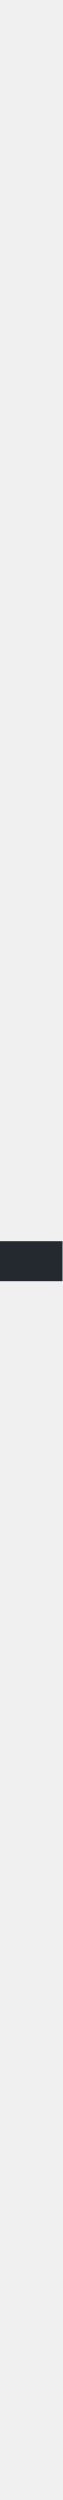
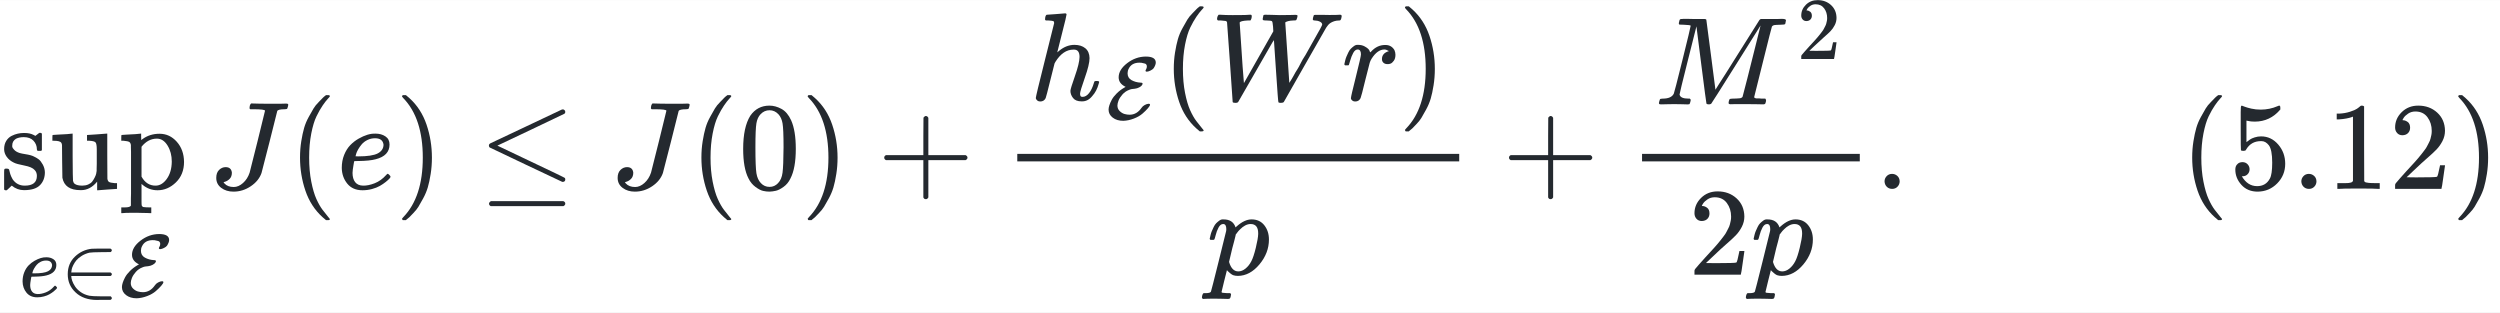
- <svg xmlns="http://www.w3.org/2000/svg" style="vertical-align: -2.26ex; min-width: 49.741ex;" width="1px" height="40px" role="img" focusable="false">
-   <rect x="7636.8" y="-1498.9" width="1" height="2497.7" fill="#ffffff" />
-   <g stroke="#24292f" fill="#24292f" stroke-width="0" transform="scale(0.0181,-0.0181) translate(0, -1498.9)">
+ <svg xmlns="http://www.w3.org/2000/svg" style="vertical-align: -2.235ex;" width="320px" height="40px" role="img" focusable="false" viewBox="0 -1509.9 19996.2 2497.7">
+   <rect x="0" y="-1509.9" width="19996.2" height="2497.7" fill="#ffffff" />
+   <g stroke="#24292f" fill="#24292f" stroke-width="0" transform="scale(1,-1)">
    <g data-mml-node="math">
-       <g data-mml-node="mtable" transform="translate(3356,0) translate(-3356,0)">
-         <g transform="translate(0 1498.9) matrix(1 0 0 -1 0 0) scale(55.25)">
-           <svg data-table="true" preserveAspectRatio="xMidYMid" viewBox="7636.8 -1498.9 1 2497.7">
-             <g transform="matrix(1 0 0 -1 0 0)">
-               <g data-mml-node="mlabeledtr" transform="translate(0,-11.1)">
-                 <g data-mml-node="mtd">
-                   <g data-mml-node="munder">
-                     <g data-mml-node="mo">
-                       <path data-c="73" d="M295 316Q295 356 268 385T190 414Q154 414 128 401Q98 382 98 349Q97 344 98 336T114 312T157 287Q175 282 201 278T245 269T277 256Q294 248 310 236T342 195T359 133Q359 71 321 31T198 -10H190Q138 -10 94 26L86 19L77 10Q71 4 65 -1L54 -11H46H42Q39 -11 33 -5V74V132Q33 153 35 157T45 162H54Q66 162 70 158T75 146T82 119T101 77Q136 26 198 26Q295 26 295 104Q295 133 277 151Q257 175 194 187T111 210Q75 227 54 256T33 318Q33 357 50 384T93 424T143 442T187 447H198Q238 447 268 432L283 424L292 431Q302 440 314 448H322H326Q329 448 335 442V310L329 304H301Q295 310 295 316Z" />
-                       <path data-c="75" d="M383 58Q327 -10 256 -10H249Q124 -10 105 89Q104 96 103 226Q102 335 102 348T96 369Q86 385 36 385H25V408Q25 431 27 431L38 432Q48 433 67 434T105 436Q122 437 142 438T172 441T184 442H187V261Q188 77 190 64Q193 49 204 40Q224 26 264 26Q290 26 311 35T343 58T363 90T375 120T379 144Q379 145 379 161T380 201T380 248V315Q380 361 370 372T320 385H302V431Q304 431 378 436T457 442H464V264Q464 84 465 81Q468 61 479 55T524 46H542V0Q540 0 467 -5T390 -11H383V58Z" transform="translate(394,0)" />
-                       <path data-c="70" d="M36 -148H50Q89 -148 97 -134V-126Q97 -119 97 -107T97 -77T98 -38T98 6T98 55T98 106Q98 140 98 177T98 243T98 296T97 335T97 351Q94 370 83 376T38 385H20V408Q20 431 22 431L32 432Q42 433 61 434T98 436Q115 437 135 438T165 441T176 442H179V416L180 390L188 397Q247 441 326 441Q407 441 464 377T522 216Q522 115 457 52T310 -11Q242 -11 190 33L182 40V-45V-101Q182 -128 184 -134T195 -145Q216 -148 244 -148H260V-194H252L228 -193Q205 -192 178 -192T140 -191Q37 -191 28 -194H20V-148H36ZM424 218Q424 292 390 347T305 402Q234 402 182 337V98Q222 26 294 26Q345 26 384 80T424 218Z" transform="translate(950,0)" />
-                     </g>
-                     <g data-mml-node="TeXAtom" transform="translate(153,-859.5) scale(0.707)" data-mjx-texclass="ORD">
-                       <g data-mml-node="mi">
-                         <path data-c="1D452" d="M39 168Q39 225 58 272T107 350T174 402T244 433T307 442H310Q355 442 388 420T421 355Q421 265 310 237Q261 224 176 223Q139 223 138 221Q138 219 132 186T125 128Q125 81 146 54T209 26T302 45T394 111Q403 121 406 121Q410 121 419 112T429 98T420 82T390 55T344 24T281 -1T205 -11Q126 -11 83 42T39 168ZM373 353Q367 405 305 405Q272 405 244 391T199 357T170 316T154 280T149 261Q149 260 169 260Q282 260 327 284T373 353Z" />
-                       </g>
-                       <g data-mml-node="mo" transform="translate(466,0)">
-                         <path data-c="2208" d="M84 250Q84 372 166 450T360 539Q361 539 377 539T419 540T469 540H568Q583 532 583 520Q583 511 570 501L466 500Q355 499 329 494Q280 482 242 458T183 409T147 354T129 306T124 272V270H568Q583 262 583 250T568 230H124V228Q124 207 134 177T167 112T231 48T328 7Q355 1 466 0H570Q583 -10 583 -20Q583 -32 568 -40H471Q464 -40 446 -40T417 -41Q262 -41 172 45Q84 127 84 250Z" />
-                       </g>
-                       <g data-mml-node="TeXAtom" data-mjx-texclass="ORD" transform="translate(1133,0)">
-                         <g data-mml-node="mi">
-                           <path data-c="45" d="M144 470Q144 556 240 630T451 705Q564 705 564 637Q564 611 540 573Q529 559 505 547T464 534Q448 534 448 545Q448 552 455 562Q463 577 463 591Q463 600 462 604T456 616T436 627T400 635Q396 635 390 635T380 636Q291 636 258 568Q245 544 245 516Q245 463 290 438T391 410Q415 410 415 398Q415 392 407 380T376 356T326 341Q288 340 260 327Q218 311 187 276T143 208T130 151Q130 113 156 88T211 55T268 47Q349 47 403 125Q415 144 439 157T483 171Q499 171 499 160Q499 148 475 120T413 59T315 3T197 -22Q124 -22 77 14T30 105Q30 126 39 154T66 216T122 288T209 354L223 362Q144 400 144 470Z" />
-                         </g>
-                       </g>
-                     </g>
-                   </g>
-                   <g data-mml-node="mi" transform="translate(1672.7,0)">
-                     <path data-c="1D43D" d="M447 625Q447 637 354 637H329Q323 642 323 645T325 664Q329 677 335 683H352Q393 681 498 681Q541 681 568 681T605 682T619 682Q633 682 633 672Q633 670 630 658Q626 642 623 640T604 637Q552 637 545 623Q541 610 483 376Q420 128 419 127Q397 64 333 21T195 -22Q137 -22 97 8T57 88Q57 130 80 152T132 174Q177 174 182 130Q182 98 164 80T123 56Q115 54 115 53T122 44Q148 15 197 15Q235 15 271 47T324 130Q328 142 387 380T447 625Z" />
-                   </g>
-                   <g data-mml-node="mo" transform="translate(2305.7,0)">
-                     <path data-c="28" d="M94 250Q94 319 104 381T127 488T164 576T202 643T244 695T277 729T302 750H315H319Q333 750 333 741Q333 738 316 720T275 667T226 581T184 443T167 250T184 58T225 -81T274 -167T316 -220T333 -241Q333 -250 318 -250H315H302L274 -226Q180 -141 137 -14T94 250Z" />
-                   </g>
-                   <g data-mml-node="mi" transform="translate(2694.7,0)">
-                     <path data-c="1D452" d="M39 168Q39 225 58 272T107 350T174 402T244 433T307 442H310Q355 442 388 420T421 355Q421 265 310 237Q261 224 176 223Q139 223 138 221Q138 219 132 186T125 128Q125 81 146 54T209 26T302 45T394 111Q403 121 406 121Q410 121 419 112T429 98T420 82T390 55T344 24T281 -1T205 -11Q126 -11 83 42T39 168ZM373 353Q367 405 305 405Q272 405 244 391T199 357T170 316T154 280T149 261Q149 260 169 260Q282 260 327 284T373 353Z" />
-                   </g>
-                   <g data-mml-node="mo" transform="translate(3160.7,0)">
-                     <path data-c="29" d="M60 749L64 750Q69 750 74 750H86L114 726Q208 641 251 514T294 250Q294 182 284 119T261 12T224 -76T186 -143T145 -194T113 -227T90 -246Q87 -249 86 -250H74Q66 -250 63 -250T58 -247T55 -238Q56 -237 66 -225Q221 -64 221 250T66 725Q56 737 55 738Q55 746 60 749Z" />
-                   </g>
-                   <g data-mml-node="mo" transform="translate(3827.4,0)">
-                     <path data-c="2264" d="M674 636Q682 636 688 630T694 615T687 601Q686 600 417 472L151 346L399 228Q687 92 691 87Q694 81 694 76Q694 58 676 56H670L382 192Q92 329 90 331Q83 336 83 348Q84 359 96 365Q104 369 382 500T665 634Q669 636 674 636ZM84 -118Q84 -108 99 -98H678Q694 -104 694 -118Q694 -130 679 -138H98Q84 -131 84 -118Z" />
-                   </g>
-                   <g data-mml-node="mi" transform="translate(4883.2,0)">
-                     <path data-c="1D43D" d="M447 625Q447 637 354 637H329Q323 642 323 645T325 664Q329 677 335 683H352Q393 681 498 681Q541 681 568 681T605 682T619 682Q633 682 633 672Q633 670 630 658Q626 642 623 640T604 637Q552 637 545 623Q541 610 483 376Q420 128 419 127Q397 64 333 21T195 -22Q137 -22 97 8T57 88Q57 130 80 152T132 174Q177 174 182 130Q182 98 164 80T123 56Q115 54 115 53T122 44Q148 15 197 15Q235 15 271 47T324 130Q328 142 387 380T447 625Z" />
-                   </g>
-                   <g data-mml-node="mo" transform="translate(5516.2,0)">
-                     <path data-c="28" d="M94 250Q94 319 104 381T127 488T164 576T202 643T244 695T277 729T302 750H315H319Q333 750 333 741Q333 738 316 720T275 667T226 581T184 443T167 250T184 58T225 -81T274 -167T316 -220T333 -241Q333 -250 318 -250H315H302L274 -226Q180 -141 137 -14T94 250Z" />
-                   </g>
-                   <g data-mml-node="mn" transform="translate(5905.2,0)">
-                     <path data-c="30" d="M96 585Q152 666 249 666Q297 666 345 640T423 548Q460 465 460 320Q460 165 417 83Q397 41 362 16T301 -15T250 -22Q224 -22 198 -16T137 16T82 83Q39 165 39 320Q39 494 96 585ZM321 597Q291 629 250 629Q208 629 178 597Q153 571 145 525T137 333Q137 175 145 125T181 46Q209 16 250 16Q290 16 318 46Q347 76 354 130T362 333Q362 478 354 524T321 597Z" />
-                   </g>
-                   <g data-mml-node="mo" transform="translate(6405.2,0)">
-                     <path data-c="29" d="M60 749L64 750Q69 750 74 750H86L114 726Q208 641 251 514T294 250Q294 182 284 119T261 12T224 -76T186 -143T145 -194T113 -227T90 -246Q87 -249 86 -250H74Q66 -250 63 -250T58 -247T55 -238Q56 -237 66 -225Q221 -64 221 250T66 725Q56 737 55 738Q55 746 60 749Z" />
-                   </g>
-                   <g data-mml-node="mo" transform="translate(7016.4,0)">
-                     <path data-c="2B" d="M56 237T56 250T70 270H369V420L370 570Q380 583 389 583Q402 583 409 568V270H707Q722 262 722 250T707 230H409V-68Q401 -82 391 -82H389H387Q375 -82 369 -68V230H70Q56 237 56 250Z" />
-                   </g>
-                   <g data-mml-node="mfrac" transform="translate(8016.7,0)">
-                     <g data-mml-node="mrow" transform="translate(220,710)">
-                       <g data-mml-node="msub">
-                         <g data-mml-node="mi">
-                           <path data-c="210E" d="M137 683Q138 683 209 688T282 694Q294 694 294 685Q294 674 258 534Q220 386 220 383Q220 381 227 388Q288 442 357 442Q411 442 444 415T478 336Q478 285 440 178T402 50Q403 36 407 31T422 26Q450 26 474 56T513 138Q516 149 519 151T535 153Q555 153 555 145Q555 144 551 130Q535 71 500 33Q466 -10 419 -10H414Q367 -10 346 17T325 74Q325 90 361 192T398 345Q398 404 354 404H349Q266 404 205 306L198 293L164 158Q132 28 127 16Q114 -11 83 -11Q69 -11 59 -2T48 16Q48 30 121 320L195 616Q195 629 188 632T149 637H128Q122 643 122 645T124 664Q129 683 137 683Z" />
-                         </g>
-                         <g data-mml-node="TeXAtom" transform="translate(609,-150) scale(0.707)" data-mjx-texclass="ORD">
-                           <g data-mml-node="TeXAtom" data-mjx-texclass="ORD">
-                             <g data-mml-node="mi">
-                               <path data-c="45" d="M144 470Q144 556 240 630T451 705Q564 705 564 637Q564 611 540 573Q529 559 505 547T464 534Q448 534 448 545Q448 552 455 562Q463 577 463 591Q463 600 462 604T456 616T436 627T400 635Q396 635 390 635T380 636Q291 636 258 568Q245 544 245 516Q245 463 290 438T391 410Q415 410 415 398Q415 392 407 380T376 356T326 341Q288 340 260 327Q218 311 187 276T143 208T130 151Q130 113 156 88T211 55T268 47Q349 47 403 125Q415 144 439 157T483 171Q499 171 499 160Q499 148 475 120T413 59T315 3T197 -22Q124 -22 77 14T30 105Q30 126 39 154T66 216T122 288T209 354L223 362Q144 400 144 470Z" />
-                             </g>
-                           </g>
-                         </g>
-                       </g>
-                       <g data-mml-node="mo" transform="translate(1057.8,0)">
-                         <path data-c="28" d="M94 250Q94 319 104 381T127 488T164 576T202 643T244 695T277 729T302 750H315H319Q333 750 333 741Q333 738 316 720T275 667T226 581T184 443T167 250T184 58T225 -81T274 -167T316 -220T333 -241Q333 -250 318 -250H315H302L274 -226Q180 -141 137 -14T94 250Z" />
-                       </g>
-                       <g data-mml-node="mi" transform="translate(1446.8,0)">
-                         <path data-c="1D44A" d="M436 683Q450 683 486 682T553 680Q604 680 638 681T677 682Q695 682 695 674Q695 670 692 659Q687 641 683 639T661 637Q636 636 621 632T600 624T597 615Q597 603 613 377T629 138L631 141Q633 144 637 151T649 170T666 200T690 241T720 295T759 362Q863 546 877 572T892 604Q892 619 873 628T831 637Q817 637 817 647Q817 650 819 660Q823 676 825 679T839 682Q842 682 856 682T895 682T949 681Q1015 681 1034 683Q1048 683 1048 672Q1048 666 1045 655T1038 640T1028 637Q1006 637 988 631T958 617T939 600T927 584L923 578L754 282Q586 -14 585 -15Q579 -22 561 -22Q546 -22 542 -17Q539 -14 523 229T506 480L494 462Q472 425 366 239Q222 -13 220 -15T215 -19Q210 -22 197 -22Q178 -22 176 -15Q176 -12 154 304T131 622Q129 631 121 633T82 637H58Q51 644 51 648Q52 671 64 683H76Q118 680 176 680Q301 680 313 683H323Q329 677 329 674T327 656Q322 641 318 637H297Q236 634 232 620Q262 160 266 136L501 550L499 587Q496 629 489 632Q483 636 447 637Q428 637 422 639T416 648Q416 650 418 660Q419 664 420 669T421 676T424 680T428 682T436 683Z" />
-                       </g>
-                       <g data-mml-node="mi" transform="translate(2494.8,0)">
-                         <path data-c="1D45F" d="M21 287Q22 290 23 295T28 317T38 348T53 381T73 411T99 433T132 442Q161 442 183 430T214 408T225 388Q227 382 228 382T236 389Q284 441 347 441H350Q398 441 422 400Q430 381 430 363Q430 333 417 315T391 292T366 288Q346 288 334 299T322 328Q322 376 378 392Q356 405 342 405Q286 405 239 331Q229 315 224 298T190 165Q156 25 151 16Q138 -11 108 -11Q95 -11 87 -5T76 7T74 17Q74 30 114 189T154 366Q154 405 128 405Q107 405 92 377T68 316T57 280Q55 278 41 278H27Q21 284 21 287Z" />
-                       </g>
-                       <g data-mml-node="mo" transform="translate(2945.8,0)">
-                         <path data-c="29" d="M60 749L64 750Q69 750 74 750H86L114 726Q208 641 251 514T294 250Q294 182 284 119T261 12T224 -76T186 -143T145 -194T113 -227T90 -246Q87 -249 86 -250H74Q66 -250 63 -250T58 -247T55 -238Q56 -237 66 -225Q221 -64 221 250T66 725Q56 737 55 738Q55 746 60 749Z" />
-                       </g>
-                     </g>
-                     <g data-mml-node="mi" transform="translate(1635.9,-686)">
-                       <path data-c="1D45D" d="M23 287Q24 290 25 295T30 317T40 348T55 381T75 411T101 433T134 442Q209 442 230 378L240 387Q302 442 358 442Q423 442 460 395T497 281Q497 173 421 82T249 -10Q227 -10 210 -4Q199 1 187 11T168 28L161 36Q160 35 139 -51T118 -138Q118 -144 126 -145T163 -148H188Q194 -155 194 -157T191 -175Q188 -187 185 -190T172 -194Q170 -194 161 -194T127 -193T65 -192Q-5 -192 -24 -194H-32Q-39 -187 -39 -183Q-37 -156 -26 -148H-6Q28 -147 33 -136Q36 -130 94 103T155 350Q156 355 156 364Q156 405 131 405Q109 405 94 377T71 316T59 280Q57 278 43 278H29Q23 284 23 287ZM178 102Q200 26 252 26Q282 26 310 49T356 107Q374 141 392 215T411 325V331Q411 405 350 405Q339 405 328 402T306 393T286 380T269 365T254 350T243 336T235 326L232 322Q232 321 229 308T218 264T204 212Q178 106 178 102Z" />
-                     </g>
-                     <rect width="3534.8" height="60" x="120" y="220" />
-                   </g>
-                   <g data-mml-node="mo" transform="translate(12013.7,0)">
-                     <path data-c="2B" d="M56 237T56 250T70 270H369V420L370 570Q380 583 389 583Q402 583 409 568V270H707Q722 262 722 250T707 230H409V-68Q401 -82 391 -82H389H387Q375 -82 369 -68V230H70Q56 237 56 250Z" />
-                   </g>
-                   <g data-mml-node="mfrac" transform="translate(13013.9,0)">
-                     <g data-mml-node="msup" transform="translate(220,676)">
-                       <g data-mml-node="mi">
-                         <path data-c="1D440" d="M289 629Q289 635 232 637Q208 637 201 638T194 648Q194 649 196 659Q197 662 198 666T199 671T201 676T203 679T207 681T212 683T220 683T232 684Q238 684 262 684T307 683Q386 683 398 683T414 678Q415 674 451 396L487 117L510 154Q534 190 574 254T662 394Q837 673 839 675Q840 676 842 678T846 681L852 683H948Q965 683 988 683T1017 684Q1051 684 1051 673Q1051 668 1048 656T1045 643Q1041 637 1008 637Q968 636 957 634T939 623Q936 618 867 340T797 59Q797 55 798 54T805 50T822 48T855 46H886Q892 37 892 35Q892 19 885 5Q880 0 869 0Q864 0 828 1T736 2Q675 2 644 2T609 1Q592 1 592 11Q592 13 594 25Q598 41 602 43T625 46Q652 46 685 49Q699 52 704 61Q706 65 742 207T813 490T848 631L654 322Q458 10 453 5Q451 4 449 3Q444 0 433 0Q418 0 415 7Q413 11 374 317L335 624L267 354Q200 88 200 79Q206 46 272 46H282Q288 41 289 37T286 19Q282 3 278 1Q274 0 267 0Q265 0 255 0T221 1T157 2Q127 2 95 1T58 0Q43 0 39 2T35 11Q35 13 38 25T43 40Q45 46 65 46Q135 46 154 86Q158 92 223 354T289 629Z" />
-                       </g>
-                       <g data-mml-node="mn" transform="translate(1138,363) scale(0.707)">
-                         <path data-c="32" d="M109 429Q82 429 66 447T50 491Q50 562 103 614T235 666Q326 666 387 610T449 465Q449 422 429 383T381 315T301 241Q265 210 201 149L142 93L218 92Q375 92 385 97Q392 99 409 186V189H449V186Q448 183 436 95T421 3V0H50V19V31Q50 38 56 46T86 81Q115 113 136 137Q145 147 170 174T204 211T233 244T261 278T284 308T305 340T320 369T333 401T340 431T343 464Q343 527 309 573T212 619Q179 619 154 602T119 569T109 550Q109 549 114 549Q132 549 151 535T170 489Q170 464 154 447T109 429Z" />
-                       </g>
-                     </g>
-                     <g data-mml-node="mrow" transform="translate(489.3,-686)">
-                       <g data-mml-node="mn">
-                         <path data-c="32" d="M109 429Q82 429 66 447T50 491Q50 562 103 614T235 666Q326 666 387 610T449 465Q449 422 429 383T381 315T301 241Q265 210 201 149L142 93L218 92Q375 92 385 97Q392 99 409 186V189H449V186Q448 183 436 95T421 3V0H50V19V31Q50 38 56 46T86 81Q115 113 136 137Q145 147 170 174T204 211T233 244T261 278T284 308T305 340T320 369T333 401T340 431T343 464Q343 527 309 573T212 619Q179 619 154 602T119 569T109 550Q109 549 114 549Q132 549 151 535T170 489Q170 464 154 447T109 429Z" />
-                       </g>
-                       <g data-mml-node="mi" transform="translate(500,0)">
-                         <path data-c="1D45D" d="M23 287Q24 290 25 295T30 317T40 348T55 381T75 411T101 433T134 442Q209 442 230 378L240 387Q302 442 358 442Q423 442 460 395T497 281Q497 173 421 82T249 -10Q227 -10 210 -4Q199 1 187 11T168 28L161 36Q160 35 139 -51T118 -138Q118 -144 126 -145T163 -148H188Q194 -155 194 -157T191 -175Q188 -187 185 -190T172 -194Q170 -194 161 -194T127 -193T65 -192Q-5 -192 -24 -194H-32Q-39 -187 -39 -183Q-37 -156 -26 -148H-6Q28 -147 33 -136Q36 -130 94 103T155 350Q156 355 156 364Q156 405 131 405Q109 405 94 377T71 316T59 280Q57 278 43 278H29Q23 284 23 287ZM178 102Q200 26 252 26Q282 26 310 49T356 107Q374 141 392 215T411 325V331Q411 405 350 405Q339 405 328 402T306 393T286 380T269 365T254 350T243 336T235 326L232 322Q232 321 229 308T218 264T204 212Q178 106 178 102Z" />
-                       </g>
-                     </g>
-                     <rect width="1741.6" height="60" x="120" y="220" />
-                   </g>
-                   <g data-mml-node="mo" transform="translate(14995.5,0)">
-                     <path data-c="2E" d="M78 60Q78 84 95 102T138 120Q162 120 180 104T199 61Q199 36 182 18T139 0T96 17T78 60Z" />
-                   </g>
+       <g data-mml-node="munder">
+         <g data-mml-node="mo">
+           <path data-c="73" d="M295 316Q295 356 268 385T190 414Q154 414 128 401Q98 382 98 349Q97 344 98 336T114 312T157 287Q175 282 201 278T245 269T277 256Q294 248 310 236T342 195T359 133Q359 71 321 31T198 -10H190Q138 -10 94 26L86 19L77 10Q71 4 65 -1L54 -11H46H42Q39 -11 33 -5V74V132Q33 153 35 157T45 162H54Q66 162 70 158T75 146T82 119T101 77Q136 26 198 26Q295 26 295 104Q295 133 277 151Q257 175 194 187T111 210Q75 227 54 256T33 318Q33 357 50 384T93 424T143 442T187 447H198Q238 447 268 432L283 424L292 431Q302 440 314 448H322H326Q329 448 335 442V310L329 304H301Q295 310 295 316Z" />
+           <path data-c="75" d="M383 58Q327 -10 256 -10H249Q124 -10 105 89Q104 96 103 226Q102 335 102 348T96 369Q86 385 36 385H25V408Q25 431 27 431L38 432Q48 433 67 434T105 436Q122 437 142 438T172 441T184 442H187V261Q188 77 190 64Q193 49 204 40Q224 26 264 26Q290 26 311 35T343 58T363 90T375 120T379 144Q379 145 379 161T380 201T380 248V315Q380 361 370 372T320 385H302V431Q304 431 378 436T457 442H464V264Q464 84 465 81Q468 61 479 55T524 46H542V0Q540 0 467 -5T390 -11H383V58Z" transform="translate(394,0)" />
+           <path data-c="70" d="M36 -148H50Q89 -148 97 -134V-126Q97 -119 97 -107T97 -77T98 -38T98 6T98 55T98 106Q98 140 98 177T98 243T98 296T97 335T97 351Q94 370 83 376T38 385H20V408Q20 431 22 431L32 432Q42 433 61 434T98 436Q115 437 135 438T165 441T176 442H179V416L180 390L188 397Q247 441 326 441Q407 441 464 377T522 216Q522 115 457 52T310 -11Q242 -11 190 33L182 40V-45V-101Q182 -128 184 -134T195 -145Q216 -148 244 -148H260V-194H252L228 -193Q205 -192 178 -192T140 -191Q37 -191 28 -194H20V-148H36ZM424 218Q424 292 390 347T305 402Q234 402 182 337V98Q222 26 294 26Q345 26 384 80T424 218Z" transform="translate(950,0)" />
+         </g>
+         <g data-mml-node="TeXAtom" transform="translate(153,-859.5) scale(0.707)" data-mjx-texclass="ORD">
+           <g data-mml-node="mi">
+             <path data-c="1D452" d="M39 168Q39 225 58 272T107 350T174 402T244 433T307 442H310Q355 442 388 420T421 355Q421 265 310 237Q261 224 176 223Q139 223 138 221Q138 219 132 186T125 128Q125 81 146 54T209 26T302 45T394 111Q403 121 406 121Q410 121 419 112T429 98T420 82T390 55T344 24T281 -1T205 -11Q126 -11 83 42T39 168ZM373 353Q367 405 305 405Q272 405 244 391T199 357T170 316T154 280T149 261Q149 260 169 260Q282 260 327 284T373 353Z" />
+           </g>
+           <g data-mml-node="mo" transform="translate(466,0)">
+             <path data-c="2208" d="M84 250Q84 372 166 450T360 539Q361 539 377 539T419 540T469 540H568Q583 532 583 520Q583 511 570 501L466 500Q355 499 329 494Q280 482 242 458T183 409T147 354T129 306T124 272V270H568Q583 262 583 250T568 230H124V228Q124 207 134 177T167 112T231 48T328 7Q355 1 466 0H570Q583 -10 583 -20Q583 -32 568 -40H471Q464 -40 446 -40T417 -41Q262 -41 172 45Q84 127 84 250Z" />
+           </g>
+           <g data-mml-node="TeXAtom" data-mjx-texclass="ORD" transform="translate(1133,0)">
+             <g data-mml-node="mi">
+               <path data-c="45" d="M144 470Q144 556 240 630T451 705Q564 705 564 637Q564 611 540 573Q529 559 505 547T464 534Q448 534 448 545Q448 552 455 562Q463 577 463 591Q463 600 462 604T456 616T436 627T400 635Q396 635 390 635T380 636Q291 636 258 568Q245 544 245 516Q245 463 290 438T391 410Q415 410 415 398Q415 392 407 380T376 356T326 341Q288 340 260 327Q218 311 187 276T143 208T130 151Q130 113 156 88T211 55T268 47Q349 47 403 125Q415 144 439 157T483 171Q499 171 499 160Q499 148 475 120T413 59T315 3T197 -22Q124 -22 77 14T30 105Q30 126 39 154T66 216T122 288T209 354L223 362Q144 400 144 470Z" />
+             </g>
+           </g>
+         </g>
+       </g>
+       <g data-mml-node="mi" transform="translate(1672.7,0)">
+         <path data-c="1D43D" d="M447 625Q447 637 354 637H329Q323 642 323 645T325 664Q329 677 335 683H352Q393 681 498 681Q541 681 568 681T605 682T619 682Q633 682 633 672Q633 670 630 658Q626 642 623 640T604 637Q552 637 545 623Q541 610 483 376Q420 128 419 127Q397 64 333 21T195 -22Q137 -22 97 8T57 88Q57 130 80 152T132 174Q177 174 182 130Q182 98 164 80T123 56Q115 54 115 53T122 44Q148 15 197 15Q235 15 271 47T324 130Q328 142 387 380T447 625Z" />
+       </g>
+       <g data-mml-node="mo" transform="translate(2305.7,0)">
+         <path data-c="28" d="M94 250Q94 319 104 381T127 488T164 576T202 643T244 695T277 729T302 750H315H319Q333 750 333 741Q333 738 316 720T275 667T226 581T184 443T167 250T184 58T225 -81T274 -167T316 -220T333 -241Q333 -250 318 -250H315H302L274 -226Q180 -141 137 -14T94 250Z" />
+       </g>
+       <g data-mml-node="mi" transform="translate(2694.7,0)">
+         <path data-c="1D452" d="M39 168Q39 225 58 272T107 350T174 402T244 433T307 442H310Q355 442 388 420T421 355Q421 265 310 237Q261 224 176 223Q139 223 138 221Q138 219 132 186T125 128Q125 81 146 54T209 26T302 45T394 111Q403 121 406 121Q410 121 419 112T429 98T420 82T390 55T344 24T281 -1T205 -11Q126 -11 83 42T39 168ZM373 353Q367 405 305 405Q272 405 244 391T199 357T170 316T154 280T149 261Q149 260 169 260Q282 260 327 284T373 353Z" />
+       </g>
+       <g data-mml-node="mo" transform="translate(3160.7,0)">
+         <path data-c="29" d="M60 749L64 750Q69 750 74 750H86L114 726Q208 641 251 514T294 250Q294 182 284 119T261 12T224 -76T186 -143T145 -194T113 -227T90 -246Q87 -249 86 -250H74Q66 -250 63 -250T58 -247T55 -238Q56 -237 66 -225Q221 -64 221 250T66 725Q56 737 55 738Q55 746 60 749Z" />
+       </g>
+       <g data-mml-node="mo" transform="translate(3827.4,0)">
+         <path data-c="2264" d="M674 636Q682 636 688 630T694 615T687 601Q686 600 417 472L151 346L399 228Q687 92 691 87Q694 81 694 76Q694 58 676 56H670L382 192Q92 329 90 331Q83 336 83 348Q84 359 96 365Q104 369 382 500T665 634Q669 636 674 636ZM84 -118Q84 -108 99 -98H678Q694 -104 694 -118Q694 -130 679 -138H98Q84 -131 84 -118Z" />
+       </g>
+       <g data-mml-node="mi" transform="translate(4883.2,0)">
+         <path data-c="1D43D" d="M447 625Q447 637 354 637H329Q323 642 323 645T325 664Q329 677 335 683H352Q393 681 498 681Q541 681 568 681T605 682T619 682Q633 682 633 672Q633 670 630 658Q626 642 623 640T604 637Q552 637 545 623Q541 610 483 376Q420 128 419 127Q397 64 333 21T195 -22Q137 -22 97 8T57 88Q57 130 80 152T132 174Q177 174 182 130Q182 98 164 80T123 56Q115 54 115 53T122 44Q148 15 197 15Q235 15 271 47T324 130Q328 142 387 380T447 625Z" />
+       </g>
+       <g data-mml-node="mo" transform="translate(5516.2,0)">
+         <path data-c="28" d="M94 250Q94 319 104 381T127 488T164 576T202 643T244 695T277 729T302 750H315H319Q333 750 333 741Q333 738 316 720T275 667T226 581T184 443T167 250T184 58T225 -81T274 -167T316 -220T333 -241Q333 -250 318 -250H315H302L274 -226Q180 -141 137 -14T94 250Z" />
+       </g>
+       <g data-mml-node="mn" transform="translate(5905.2,0)">
+         <path data-c="30" d="M96 585Q152 666 249 666Q297 666 345 640T423 548Q460 465 460 320Q460 165 417 83Q397 41 362 16T301 -15T250 -22Q224 -22 198 -16T137 16T82 83Q39 165 39 320Q39 494 96 585ZM321 597Q291 629 250 629Q208 629 178 597Q153 571 145 525T137 333Q137 175 145 125T181 46Q209 16 250 16Q290 16 318 46Q347 76 354 130T362 333Q362 478 354 524T321 597Z" />
+       </g>
+       <g data-mml-node="mo" transform="translate(6405.2,0)">
+         <path data-c="29" d="M60 749L64 750Q69 750 74 750H86L114 726Q208 641 251 514T294 250Q294 182 284 119T261 12T224 -76T186 -143T145 -194T113 -227T90 -246Q87 -249 86 -250H74Q66 -250 63 -250T58 -247T55 -238Q56 -237 66 -225Q221 -64 221 250T66 725Q56 737 55 738Q55 746 60 749Z" />
+       </g>
+       <g data-mml-node="mo" transform="translate(7016.4,0)">
+         <path data-c="2B" d="M56 237T56 250T70 270H369V420L370 570Q380 583 389 583Q402 583 409 568V270H707Q722 262 722 250T707 230H409V-68Q401 -82 391 -82H389H387Q375 -82 369 -68V230H70Q56 237 56 250Z" />
+       </g>
+       <g data-mml-node="mfrac" transform="translate(8016.7,0)">
+         <g data-mml-node="mrow" transform="translate(220,710)">
+           <g data-mml-node="msub">
+             <g data-mml-node="mi">
+               <path data-c="210E" d="M137 683Q138 683 209 688T282 694Q294 694 294 685Q294 674 258 534Q220 386 220 383Q220 381 227 388Q288 442 357 442Q411 442 444 415T478 336Q478 285 440 178T402 50Q403 36 407 31T422 26Q450 26 474 56T513 138Q516 149 519 151T535 153Q555 153 555 145Q555 144 551 130Q535 71 500 33Q466 -10 419 -10H414Q367 -10 346 17T325 74Q325 90 361 192T398 345Q398 404 354 404H349Q266 404 205 306L198 293L164 158Q132 28 127 16Q114 -11 83 -11Q69 -11 59 -2T48 16Q48 30 121 320L195 616Q195 629 188 632T149 637H128Q122 643 122 645T124 664Q129 683 137 683Z" />
+             </g>
+             <g data-mml-node="TeXAtom" transform="translate(609,-150) scale(0.707)" data-mjx-texclass="ORD">
+               <g data-mml-node="TeXAtom" data-mjx-texclass="ORD">
+                 <g data-mml-node="mi">
+                   <path data-c="45" d="M144 470Q144 556 240 630T451 705Q564 705 564 637Q564 611 540 573Q529 559 505 547T464 534Q448 534 448 545Q448 552 455 562Q463 577 463 591Q463 600 462 604T456 616T436 627T400 635Q396 635 390 635T380 636Q291 636 258 568Q245 544 245 516Q245 463 290 438T391 410Q415 410 415 398Q415 392 407 380T376 356T326 341Q288 340 260 327Q218 311 187 276T143 208T130 151Q130 113 156 88T211 55T268 47Q349 47 403 125Q415 144 439 157T483 171Q499 171 499 160Q499 148 475 120T413 59T315 3T197 -22Q124 -22 77 14T30 105Q30 126 39 154T66 216T122 288T209 354L223 362Q144 400 144 470Z" />
                </g>
              </g>
            </g>
-           </svg>
-           <svg data-labels="true" preserveAspectRatio="xMaxYMid" viewBox="2556 -1498.9 1 2497.7">
-             <g data-labels="true" transform="matrix(1 0 0 -1 0 0)">
-               <g data-mml-node="mtd" id="mjx-eqn:5.12" transform="translate(0,738.9)">
-                 <text data-id-align="true" />
-                 <g data-idbox="true" transform="translate(0,-750)">
-                   <g data-mml-node="mtext">
-                     <path data-c="28" d="M94 250Q94 319 104 381T127 488T164 576T202 643T244 695T277 729T302 750H315H319Q333 750 333 741Q333 738 316 720T275 667T226 581T184 443T167 250T184 58T225 -81T274 -167T316 -220T333 -241Q333 -250 318 -250H315H302L274 -226Q180 -141 137 -14T94 250Z" />
-                     <path data-c="35" d="M164 157Q164 133 148 117T109 101H102Q148 22 224 22Q294 22 326 82Q345 115 345 210Q345 313 318 349Q292 382 260 382H254Q176 382 136 314Q132 307 129 306T114 304Q97 304 95 310Q93 314 93 485V614Q93 664 98 664Q100 666 102 666Q103 666 123 658T178 642T253 634Q324 634 389 662Q397 666 402 666Q410 666 410 648V635Q328 538 205 538Q174 538 149 544L139 546V374Q158 388 169 396T205 412T256 420Q337 420 393 355T449 201Q449 109 385 44T229 -22Q148 -22 99 32T50 154Q50 178 61 192T84 210T107 214Q132 214 148 197T164 157Z" transform="translate(389,0)" />
-                     <path data-c="2E" d="M78 60Q78 84 95 102T138 120Q162 120 180 104T199 61Q199 36 182 18T139 0T96 17T78 60Z" transform="translate(889,0)" />
-                     <path data-c="31" d="M213 578L200 573Q186 568 160 563T102 556H83V602H102Q149 604 189 617T245 641T273 663Q275 666 285 666Q294 666 302 660V361L303 61Q310 54 315 52T339 48T401 46H427V0H416Q395 3 257 3Q121 3 100 0H88V46H114Q136 46 152 46T177 47T193 50T201 52T207 57T213 61V578Z" transform="translate(1167,0)" />
-                     <path data-c="32" d="M109 429Q82 429 66 447T50 491Q50 562 103 614T235 666Q326 666 387 610T449 465Q449 422 429 383T381 315T301 241Q265 210 201 149L142 93L218 92Q375 92 385 97Q392 99 409 186V189H449V186Q448 183 436 95T421 3V0H50V19V31Q50 38 56 46T86 81Q115 113 136 137Q145 147 170 174T204 211T233 244T261 278T284 308T305 340T320 369T333 401T340 431T343 464Q343 527 309 573T212 619Q179 619 154 602T119 569T109 550Q109 549 114 549Q132 549 151 535T170 489Q170 464 154 447T109 429Z" transform="translate(1667,0)" />
-                     <path data-c="29" d="M60 749L64 750Q69 750 74 750H86L114 726Q208 641 251 514T294 250Q294 182 284 119T261 12T224 -76T186 -143T145 -194T113 -227T90 -246Q87 -249 86 -250H74Q66 -250 63 -250T58 -247T55 -238Q56 -237 66 -225Q221 -64 221 250T66 725Q56 737 55 738Q55 746 60 749Z" transform="translate(2167,0)" />
-                   </g>
-                 </g>
-               </g>
-             </g>
-           </svg>
+           </g>
+           <g data-mml-node="mo" transform="translate(1057.8,0)">
+             <path data-c="28" d="M94 250Q94 319 104 381T127 488T164 576T202 643T244 695T277 729T302 750H315H319Q333 750 333 741Q333 738 316 720T275 667T226 581T184 443T167 250T184 58T225 -81T274 -167T316 -220T333 -241Q333 -250 318 -250H315H302L274 -226Q180 -141 137 -14T94 250Z" />
+           </g>
+           <g data-mml-node="mi" transform="translate(1446.8,0)">
+             <path data-c="1D44A" d="M436 683Q450 683 486 682T553 680Q604 680 638 681T677 682Q695 682 695 674Q695 670 692 659Q687 641 683 639T661 637Q636 636 621 632T600 624T597 615Q597 603 613 377T629 138L631 141Q633 144 637 151T649 170T666 200T690 241T720 295T759 362Q863 546 877 572T892 604Q892 619 873 628T831 637Q817 637 817 647Q817 650 819 660Q823 676 825 679T839 682Q842 682 856 682T895 682T949 681Q1015 681 1034 683Q1048 683 1048 672Q1048 666 1045 655T1038 640T1028 637Q1006 637 988 631T958 617T939 600T927 584L923 578L754 282Q586 -14 585 -15Q579 -22 561 -22Q546 -22 542 -17Q539 -14 523 229T506 480L494 462Q472 425 366 239Q222 -13 220 -15T215 -19Q210 -22 197 -22Q178 -22 176 -15Q176 -12 154 304T131 622Q129 631 121 633T82 637H58Q51 644 51 648Q52 671 64 683H76Q118 680 176 680Q301 680 313 683H323Q329 677 329 674T327 656Q322 641 318 637H297Q236 634 232 620Q262 160 266 136L501 550L499 587Q496 629 489 632Q483 636 447 637Q428 637 422 639T416 648Q416 650 418 660Q419 664 420 669T421 676T424 680T428 682T436 683Z" />
+           </g>
+           <g data-mml-node="mi" transform="translate(2494.8,0)">
+             <path data-c="1D45F" d="M21 287Q22 290 23 295T28 317T38 348T53 381T73 411T99 433T132 442Q161 442 183 430T214 408T225 388Q227 382 228 382T236 389Q284 441 347 441H350Q398 441 422 400Q430 381 430 363Q430 333 417 315T391 292T366 288Q346 288 334 299T322 328Q322 376 378 392Q356 405 342 405Q286 405 239 331Q229 315 224 298T190 165Q156 25 151 16Q138 -11 108 -11Q95 -11 87 -5T76 7T74 17Q74 30 114 189T154 366Q154 405 128 405Q107 405 92 377T68 316T57 280Q55 278 41 278H27Q21 284 21 287Z" />
+           </g>
+           <g data-mml-node="mo" transform="translate(2945.8,0)">
+             <path data-c="29" d="M60 749L64 750Q69 750 74 750H86L114 726Q208 641 251 514T294 250Q294 182 284 119T261 12T224 -76T186 -143T145 -194T113 -227T90 -246Q87 -249 86 -250H74Q66 -250 63 -250T58 -247T55 -238Q56 -237 66 -225Q221 -64 221 250T66 725Q56 737 55 738Q55 746 60 749Z" />
+           </g>
        </g>
+         <g data-mml-node="mi" transform="translate(1635.9,-686)">
+           <path data-c="1D45D" d="M23 287Q24 290 25 295T30 317T40 348T55 381T75 411T101 433T134 442Q209 442 230 378L240 387Q302 442 358 442Q423 442 460 395T497 281Q497 173 421 82T249 -10Q227 -10 210 -4Q199 1 187 11T168 28L161 36Q160 35 139 -51T118 -138Q118 -144 126 -145T163 -148H188Q194 -155 194 -157T191 -175Q188 -187 185 -190T172 -194Q170 -194 161 -194T127 -193T65 -192Q-5 -192 -24 -194H-32Q-39 -187 -39 -183Q-37 -156 -26 -148H-6Q28 -147 33 -136Q36 -130 94 103T155 350Q156 355 156 364Q156 405 131 405Q109 405 94 377T71 316T59 280Q57 278 43 278H29Q23 284 23 287ZM178 102Q200 26 252 26Q282 26 310 49T356 107Q374 141 392 215T411 325V331Q411 405 350 405Q339 405 328 402T306 393T286 380T269 365T254 350T243 336T235 326L232 322Q232 321 229 308T218 264T204 212Q178 106 178 102Z" />
+         </g>
+         <rect width="3534.8" height="60" x="120" y="220" />
+       </g>
+       <g data-mml-node="mo" transform="translate(12013.7,0)">
+         <path data-c="2B" d="M56 237T56 250T70 270H369V420L370 570Q380 583 389 583Q402 583 409 568V270H707Q722 262 722 250T707 230H409V-68Q401 -82 391 -82H389H387Q375 -82 369 -68V230H70Q56 237 56 250Z" />
+       </g>
+       <g data-mml-node="mfrac" transform="translate(13013.9,0)">
+         <g data-mml-node="msup" transform="translate(220,676)">
+           <g data-mml-node="mi">
+             <path data-c="1D440" d="M289 629Q289 635 232 637Q208 637 201 638T194 648Q194 649 196 659Q197 662 198 666T199 671T201 676T203 679T207 681T212 683T220 683T232 684Q238 684 262 684T307 683Q386 683 398 683T414 678Q415 674 451 396L487 117L510 154Q534 190 574 254T662 394Q837 673 839 675Q840 676 842 678T846 681L852 683H948Q965 683 988 683T1017 684Q1051 684 1051 673Q1051 668 1048 656T1045 643Q1041 637 1008 637Q968 636 957 634T939 623Q936 618 867 340T797 59Q797 55 798 54T805 50T822 48T855 46H886Q892 37 892 35Q892 19 885 5Q880 0 869 0Q864 0 828 1T736 2Q675 2 644 2T609 1Q592 1 592 11Q592 13 594 25Q598 41 602 43T625 46Q652 46 685 49Q699 52 704 61Q706 65 742 207T813 490T848 631L654 322Q458 10 453 5Q451 4 449 3Q444 0 433 0Q418 0 415 7Q413 11 374 317L335 624L267 354Q200 88 200 79Q206 46 272 46H282Q288 41 289 37T286 19Q282 3 278 1Q274 0 267 0Q265 0 255 0T221 1T157 2Q127 2 95 1T58 0Q43 0 39 2T35 11Q35 13 38 25T43 40Q45 46 65 46Q135 46 154 86Q158 92 223 354T289 629Z" />
+           </g>
+           <g data-mml-node="mn" transform="translate(1138,363) scale(0.707)">
+             <path data-c="32" d="M109 429Q82 429 66 447T50 491Q50 562 103 614T235 666Q326 666 387 610T449 465Q449 422 429 383T381 315T301 241Q265 210 201 149L142 93L218 92Q375 92 385 97Q392 99 409 186V189H449V186Q448 183 436 95T421 3V0H50V19V31Q50 38 56 46T86 81Q115 113 136 137Q145 147 170 174T204 211T233 244T261 278T284 308T305 340T320 369T333 401T340 431T343 464Q343 527 309 573T212 619Q179 619 154 602T119 569T109 550Q109 549 114 549Q132 549 151 535T170 489Q170 464 154 447T109 429Z" />
+           </g>
+         </g>
+         <g data-mml-node="mrow" transform="translate(489.3,-686)">
+           <g data-mml-node="mn">
+             <path data-c="32" d="M109 429Q82 429 66 447T50 491Q50 562 103 614T235 666Q326 666 387 610T449 465Q449 422 429 383T381 315T301 241Q265 210 201 149L142 93L218 92Q375 92 385 97Q392 99 409 186V189H449V186Q448 183 436 95T421 3V0H50V19V31Q50 38 56 46T86 81Q115 113 136 137Q145 147 170 174T204 211T233 244T261 278T284 308T305 340T320 369T333 401T340 431T343 464Q343 527 309 573T212 619Q179 619 154 602T119 569T109 550Q109 549 114 549Q132 549 151 535T170 489Q170 464 154 447T109 429Z" />
+           </g>
+           <g data-mml-node="mi" transform="translate(500,0)">
+             <path data-c="1D45D" d="M23 287Q24 290 25 295T30 317T40 348T55 381T75 411T101 433T134 442Q209 442 230 378L240 387Q302 442 358 442Q423 442 460 395T497 281Q497 173 421 82T249 -10Q227 -10 210 -4Q199 1 187 11T168 28L161 36Q160 35 139 -51T118 -138Q118 -144 126 -145T163 -148H188Q194 -155 194 -157T191 -175Q188 -187 185 -190T172 -194Q170 -194 161 -194T127 -193T65 -192Q-5 -192 -24 -194H-32Q-39 -187 -39 -183Q-37 -156 -26 -148H-6Q28 -147 33 -136Q36 -130 94 103T155 350Q156 355 156 364Q156 405 131 405Q109 405 94 377T71 316T59 280Q57 278 43 278H29Q23 284 23 287ZM178 102Q200 26 252 26Q282 26 310 49T356 107Q374 141 392 215T411 325V331Q411 405 350 405Q339 405 328 402T306 393T286 380T269 365T254 350T243 336T235 326L232 322Q232 321 229 308T218 264T204 212Q178 106 178 102Z" />
+           </g>
+         </g>
+         <rect width="1741.6" height="60" x="120" y="220" />
+       </g>
+       <g data-mml-node="mo" transform="translate(14995.5,0)">
+         <path data-c="2E" d="M78 60Q78 84 95 102T138 120Q162 120 180 104T199 61Q199 36 182 18T139 0T96 17T78 60Z" />
+       </g>
+       <g data-mml-node="mstyle" transform="translate(15273.5,0)">
+         <g data-mml-node="mspace" />
+       </g>
+       <g data-mml-node="mtext" transform="translate(17440.2,0)">
+         <path data-c="28" d="M94 250Q94 319 104 381T127 488T164 576T202 643T244 695T277 729T302 750H315H319Q333 750 333 741Q333 738 316 720T275 667T226 581T184 443T167 250T184 58T225 -81T274 -167T316 -220T333 -241Q333 -250 318 -250H315H302L274 -226Q180 -141 137 -14T94 250Z" />
+         <path data-c="35" d="M164 157Q164 133 148 117T109 101H102Q148 22 224 22Q294 22 326 82Q345 115 345 210Q345 313 318 349Q292 382 260 382H254Q176 382 136 314Q132 307 129 306T114 304Q97 304 95 310Q93 314 93 485V614Q93 664 98 664Q100 666 102 666Q103 666 123 658T178 642T253 634Q324 634 389 662Q397 666 402 666Q410 666 410 648V635Q328 538 205 538Q174 538 149 544L139 546V374Q158 388 169 396T205 412T256 420Q337 420 393 355T449 201Q449 109 385 44T229 -22Q148 -22 99 32T50 154Q50 178 61 192T84 210T107 214Q132 214 148 197T164 157Z" transform="translate(389,0)" />
+         <path data-c="2E" d="M78 60Q78 84 95 102T138 120Q162 120 180 104T199 61Q199 36 182 18T139 0T96 17T78 60Z" transform="translate(889,0)" />
+         <path data-c="31" d="M213 578L200 573Q186 568 160 563T102 556H83V602H102Q149 604 189 617T245 641T273 663Q275 666 285 666Q294 666 302 660V361L303 61Q310 54 315 52T339 48T401 46H427V0H416Q395 3 257 3Q121 3 100 0H88V46H114Q136 46 152 46T177 47T193 50T201 52T207 57T213 61V578Z" transform="translate(1167,0)" />
+         <path data-c="32" d="M109 429Q82 429 66 447T50 491Q50 562 103 614T235 666Q326 666 387 610T449 465Q449 422 429 383T381 315T301 241Q265 210 201 149L142 93L218 92Q375 92 385 97Q392 99 409 186V189H449V186Q448 183 436 95T421 3V0H50V19V31Q50 38 56 46T86 81Q115 113 136 137Q145 147 170 174T204 211T233 244T261 278T284 308T305 340T320 369T333 401T340 431T343 464Q343 527 309 573T212 619Q179 619 154 602T119 569T109 550Q109 549 114 549Q132 549 151 535T170 489Q170 464 154 447T109 429Z" transform="translate(1667,0)" />
+         <path data-c="29" d="M60 749L64 750Q69 750 74 750H86L114 726Q208 641 251 514T294 250Q294 182 284 119T261 12T224 -76T186 -143T145 -194T113 -227T90 -246Q87 -249 86 -250H74Q66 -250 63 -250T58 -247T55 -238Q56 -237 66 -225Q221 -64 221 250T66 725Q56 737 55 738Q55 746 60 749Z" transform="translate(2167,0)" />
      </g>
    </g>
  </g>
</svg>
